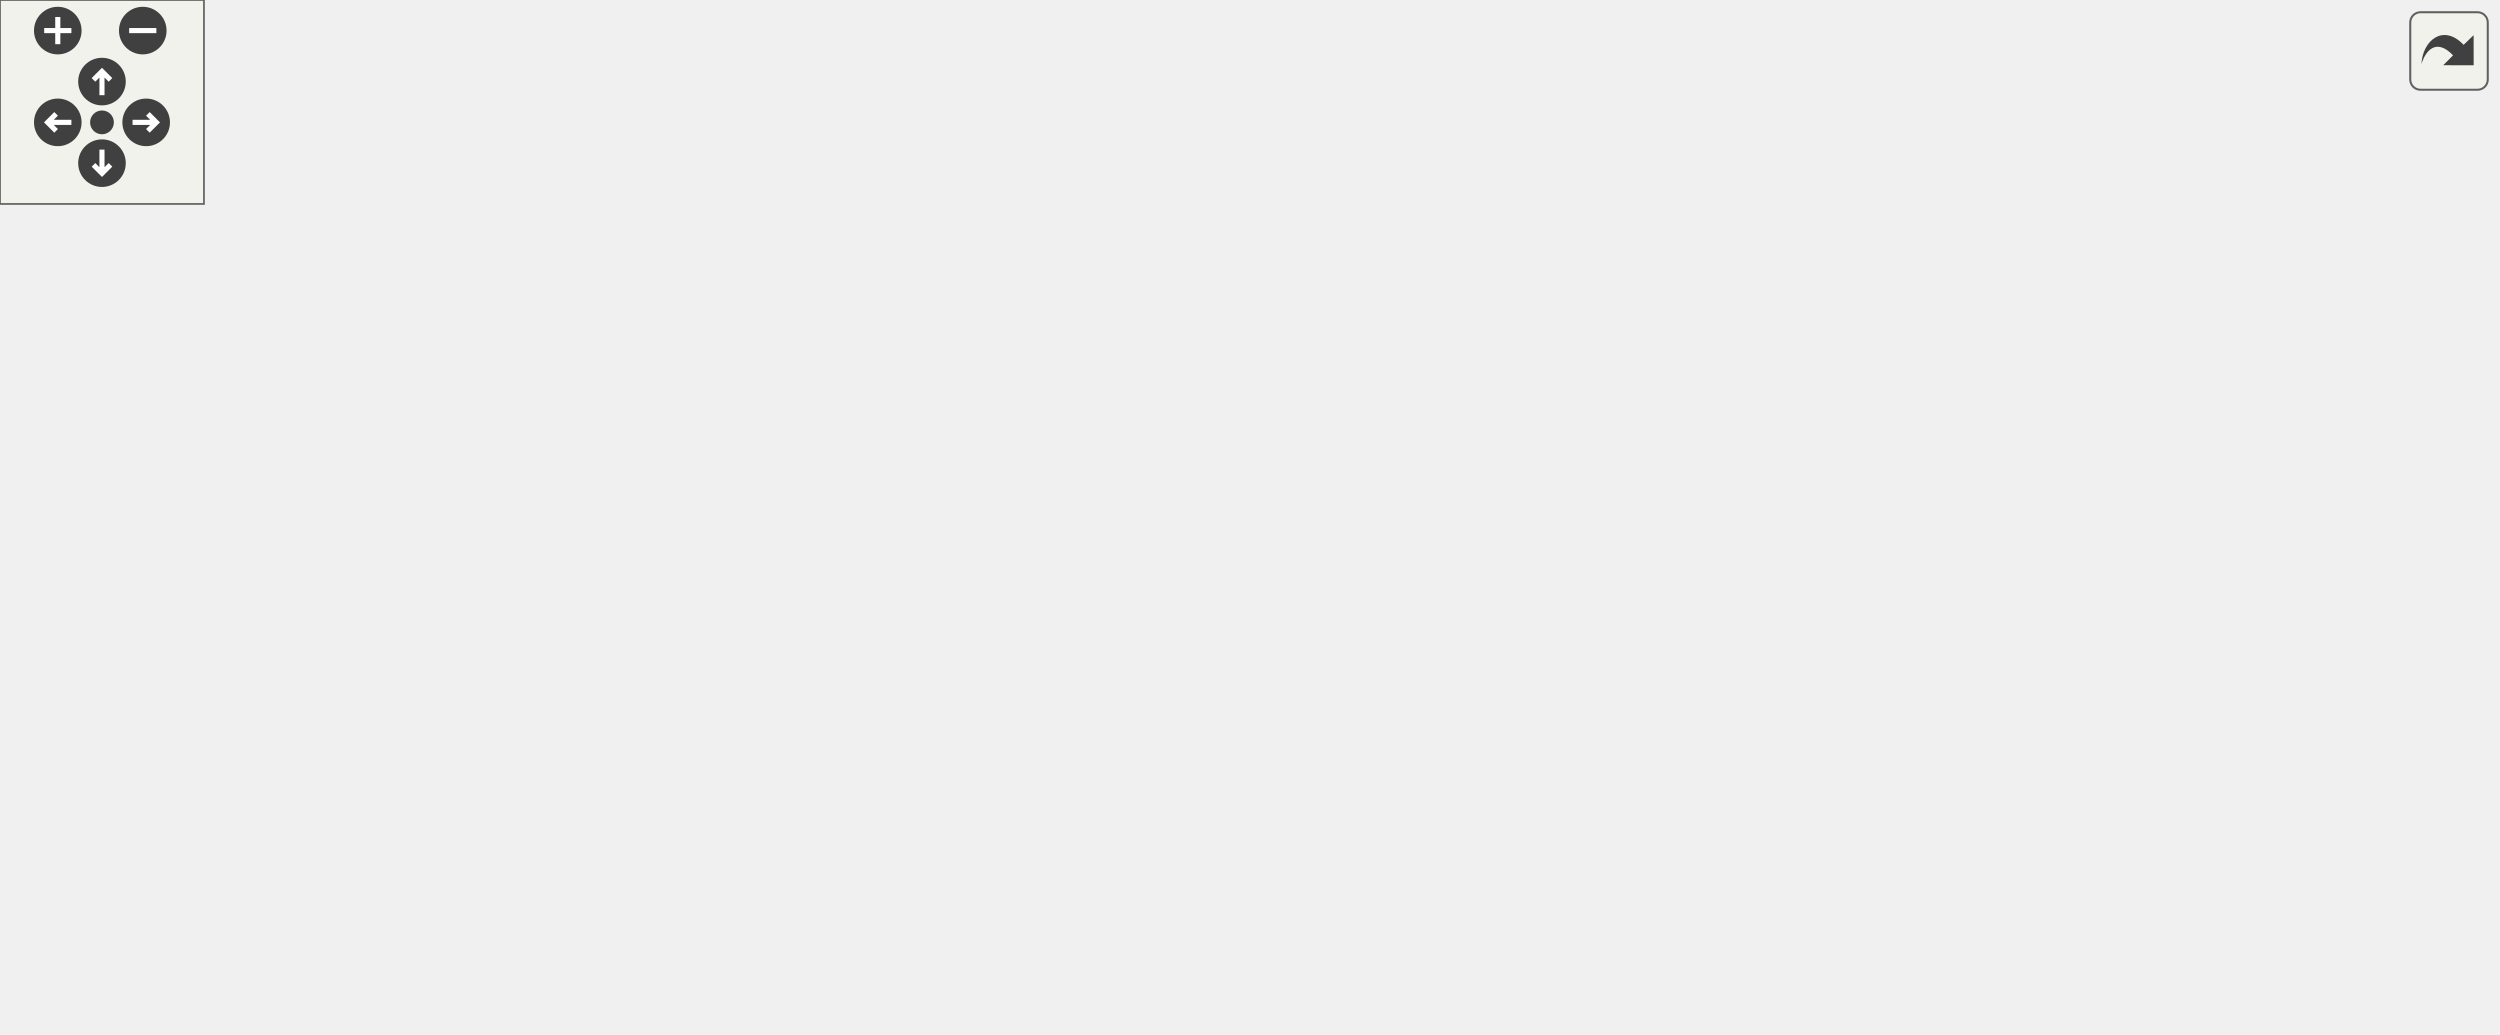
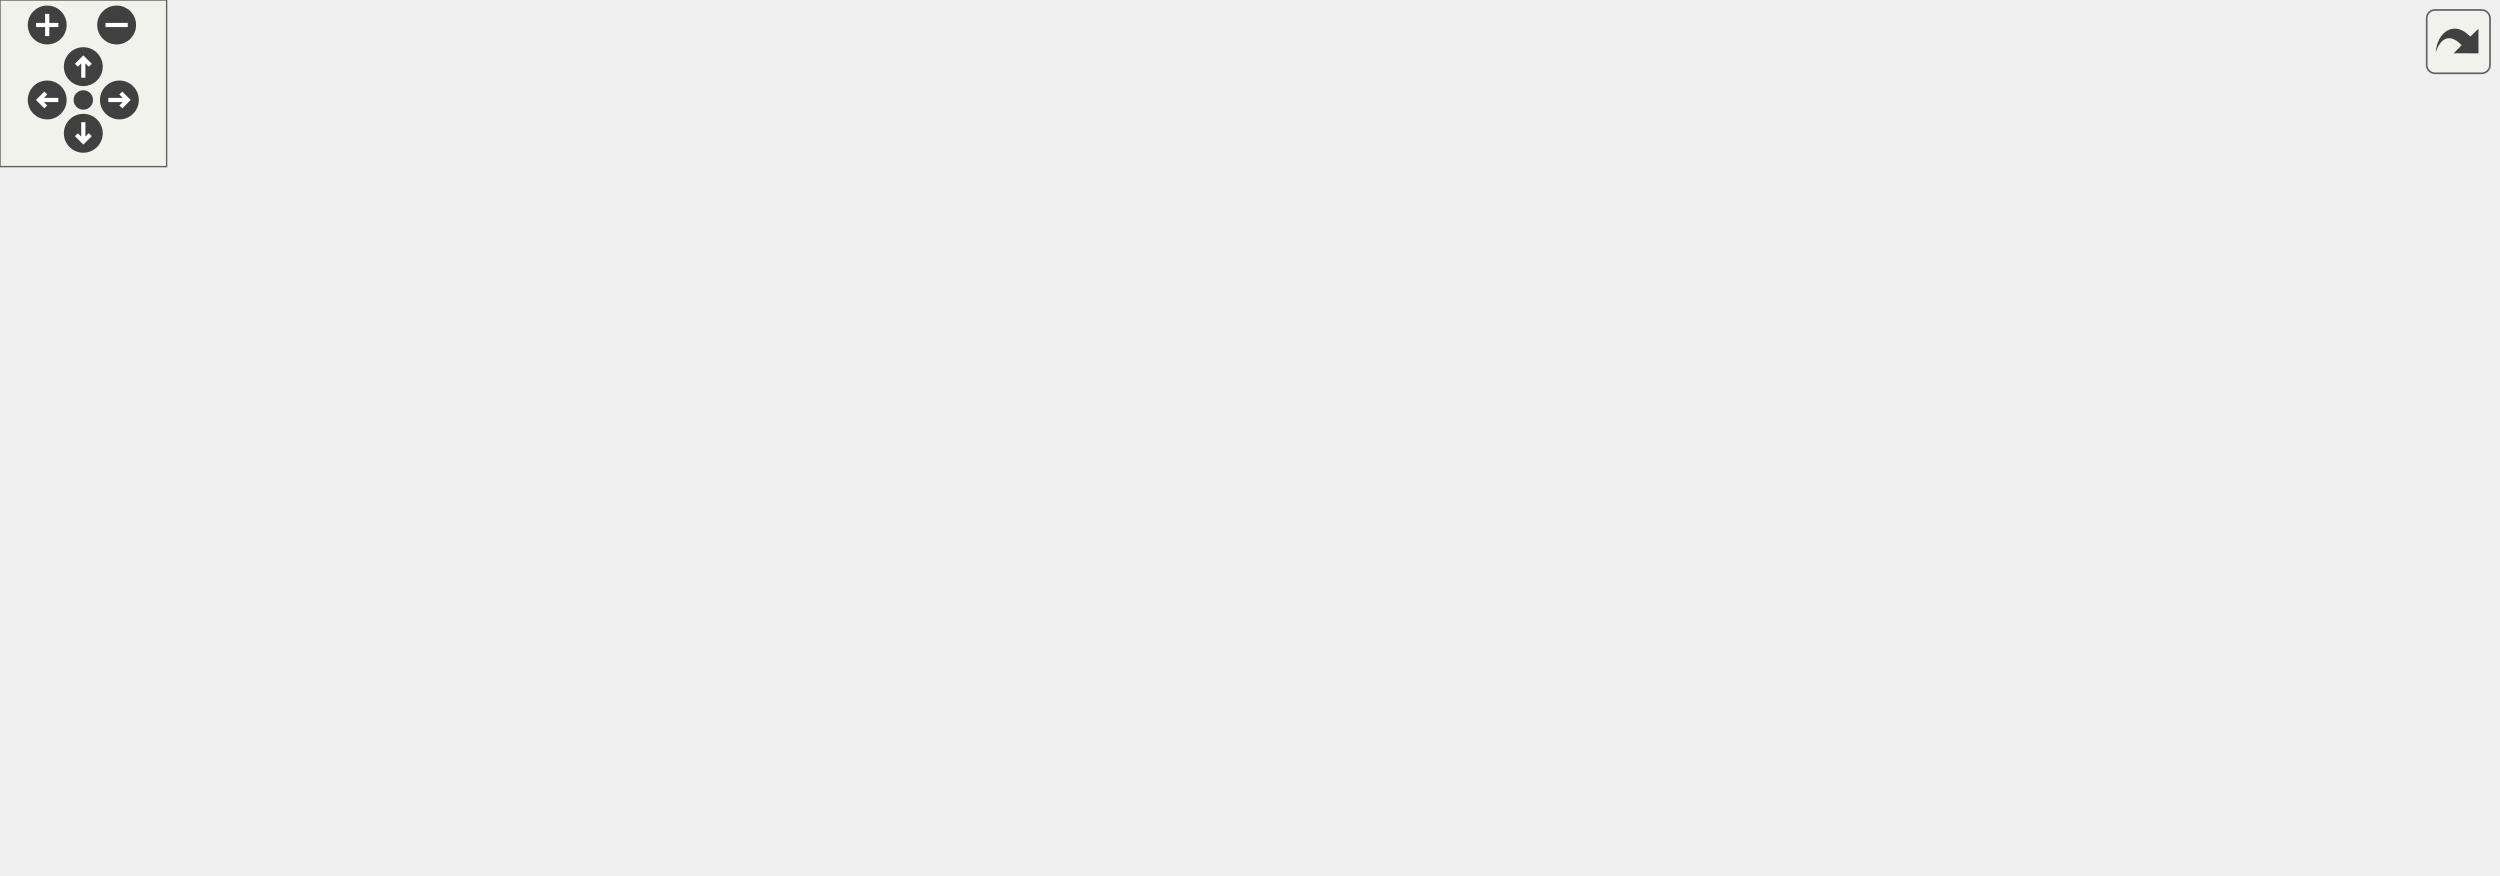
<svg xmlns="http://www.w3.org/2000/svg" xmlns:xlink="http://www.w3.org/1999/xlink" id="main" version="1.1" xml:space="preserve">
  <style type="text/css">
.edge:hover path { stroke: red; }
.edge:hover polygon { stroke: red; fill: red; }
</style>
  <defs>
    <circle id="rim" cx="0" cy="0" r="7" />
    <circle id="rim2" cx="0" cy="0" r="3.5" />
    <g id="zoomPlus">
      <use xlink:href="#rim" fill="#404040">
        <set attributeName="fill" to="#808080" begin="zoomplus.mouseover" end="zoomplus.mouseout" />
      </use>
      <path d="M-4,0h8M0,-4v8" fill="none" stroke="white" stroke-width="1.5" pointer-events="none" />
    </g>
    <g id="zoomMin">
      <use xlink:href="#rim" fill="#404040">
        <set attributeName="fill" to="#808080" begin="zoomminus.mouseover" end="zoomminus.mouseout" />
      </use>
      <path d="M-4,0h8" fill="none" stroke="white" stroke-width="1.5" pointer-events="none" />
    </g>
    <g id="dirArrow">
      <path fill="none" stroke="white" stroke-width="1.5" d="M0,-3.0v7 M-2.5,-0.5L0,-3.0L2.5,-0.5" />
    </g>
    <g id="resetDef">
      <use xlink:href="#rim2" fill="#404040">
        <set attributeName="fill" to="#808080" begin="reset.mouseover" end="reset.mouseout" />
      </use>
    </g>
  </defs>
  <svg id="graph" class="graph">
    <g id="viewport">
      <g id="node1" class="node">
        <g id="a_node1">
          <a xlink:title=" ">
-             <polygon fill="#bfbfbf" stroke="black" points="599.09,-224.5 599.09,-243.5 664.09,-243.5 664.09,-224.5 599.09,-224.5" />
-             <text text-anchor="middle" x="631.59" y="-231.5" font-family="Helvetica,sans-Serif" font-size="10.00">Fraction.h</text>
+             <polygon fill="#bfbfbf" stroke="black" points="538,-235.5 538,-254.5 603,-254.5 603,-235.5 538,-235.5" />
+             <text text-anchor="middle" x="570.5" y="-242.5" font-family="Helvetica,sans-Serif" font-size="10.00">Fraction.h</text>
          </a>
        </g>
      </g>
      <g id="node2" class="node">
        <g id="a_node2">
          <a xlink:href="limes__namespace_8h.html" target="_top" xlink:title=" ">
-             <polygon fill="none" stroke="black" points="611.59,-0.5 611.59,-19.5 725.59,-19.5 725.59,-0.5 611.59,-0.5" />
-             <text text-anchor="middle" x="668.59" y="-7.5" font-family="Helvetica,sans-Serif" font-size="10.00">limes_namespace.h</text>
+             <polygon fill="none" stroke="black" points="359.5,-0.5 359.5,-19.5 473.5,-19.5 473.5,-0.5 359.5,-0.5" />
+             <text text-anchor="middle" x="416.5" y="-7.5" font-family="Helvetica,sans-Serif" font-size="10.00">limes_namespace.h</text>
          </a>
        </g>
      </g>
      <g id="edge1" class="edge">
-         <path fill="none" stroke="midnightblue" d="M664.39,-226.27C685.26,-220.1 710.7,-208.67 723.59,-188 756.61,-135.1 708.13,-60.87 682.61,-27.91" />
-         <polygon fill="midnightblue" stroke="midnightblue" points="685.08,-25.39 676.11,-19.76 679.61,-29.76 685.08,-25.39" />
+         <path fill="none" stroke="midnightblue" d="M537.99,-244.12C449.4,-242.45 203.6,-224.12 101.5,-76 96.46,-68.68 95.68,-62.72 101.5,-56 132.9,-19.79 266.44,-11.99 349.24,-10.73" />
+         <polygon fill="midnightblue" stroke="midnightblue" points="349.37,-14.23 359.33,-10.6 349.29,-7.23 349.37,-14.23" />
      </g>
      <g id="node3" class="node">
        <g id="a_node3">
          <a xlink:href="math_helpers_8h.html" target="_top" xlink:title=" ">
-             <polygon fill="none" stroke="black" points="334.09,-168.5 334.09,-187.5 423.09,-187.5 423.09,-168.5 334.09,-168.5" />
-             <text text-anchor="middle" x="378.59" y="-175.5" font-family="Helvetica,sans-Serif" font-size="10.00">mathHelpers.h</text>
+             <polygon fill="none" stroke="black" points="472,-179.5 472,-198.5 561,-198.5 561,-179.5 472,-179.5" />
+             <text text-anchor="middle" x="516.5" y="-186.5" font-family="Helvetica,sans-Serif" font-size="10.00">mathHelpers.h</text>
          </a>
        </g>
      </g>
      <g id="edge2" class="edge">
-         <path fill="none" stroke="midnightblue" d="M599.04,-226.05C555.84,-216.83 479.15,-200.46 428.58,-189.67" />
-         <polygon fill="midnightblue" stroke="midnightblue" points="429.03,-186.19 418.52,-187.52 427.57,-193.03 429.03,-186.19" />
+         <path fill="none" stroke="midnightblue" d="M561.58,-235.08C553.72,-227.22 542.07,-215.57 532.58,-206.08" />
+         <polygon fill="midnightblue" stroke="midnightblue" points="534.8,-203.35 525.25,-198.75 529.85,-208.3 534.8,-203.35" />
      </g>
      <g id="node6" class="node">
        <g id="a_node6">
          <a xlink:title=" ">
-             <polygon fill="none" stroke="#bfbfbf" points="9.09,-0.5 9.09,-19.5 98.09,-19.5 98.09,-0.5 9.09,-0.5" />
-             <text text-anchor="middle" x="53.59" y="-7.5" font-family="Helvetica,sans-Serif" font-size="10.00">limes_export.h</text>
-           </a>
-         </g>
-       </g>
-       <g id="edge20" class="edge">
-         <path fill="none" stroke="midnightblue" d="M599.02,-233.76C508.59,-234.56 248.89,-227.77 63.59,-132 30.9,-115.1 17.4,-109.69 2.59,-76 -6.01,-56.43 12.69,-37.62 29.81,-25.31" />
-         <polygon fill="midnightblue" stroke="midnightblue" points="32.12,-27.98 38.47,-19.5 28.22,-22.17 32.12,-27.98" />
+             <polygon fill="none" stroke="#bfbfbf" points="0,-0.5 0,-19.5 89,-19.5 89,-0.5 0,-0.5" />
+             <text text-anchor="middle" x="44.5" y="-7.5" font-family="Helvetica,sans-Serif" font-size="10.00">limes_export.h</text>
+           </a>
+         </g>
+       </g>
+       <g id="edge23" class="edge">
+         <path fill="none" stroke="midnightblue" d="M537.85,-243.97C475.72,-242.99 336.9,-236.38 227.5,-199 138.57,-168.61 101.21,-158.11 55.5,-76 47.58,-61.78 45.07,-43.31 44.4,-29.69" />
+         <polygon fill="midnightblue" stroke="midnightblue" points="47.89,-29.52 44.19,-19.59 40.89,-29.66 47.89,-29.52" />
      </g>
      <g id="node9" class="node">
        <g id="a_node9">
          <a xlink:href="preprocessor_8h.html" target="_top" xlink:title=" ">
-             <polygon fill="none" stroke="black" points="517.09,-56.5 517.09,-75.5 640.09,-75.5 640.09,-56.5 517.09,-56.5" />
-             <text text-anchor="middle" x="578.59" y="-63.5" font-family="Helvetica,sans-Serif" font-size="10.00">../misc/preprocessor.h</text>
-           </a>
-         </g>
-       </g>
-       <g id="edge21" class="edge">
-         <path fill="none" stroke="midnightblue" d="M627.89,-224.47C624.06,-215.49 618.02,-200.89 613.59,-188 601.26,-152.11 589.57,-109.29 583.31,-85.41" />
-         <polygon fill="midnightblue" stroke="midnightblue" points="586.67,-84.4 580.77,-75.6 579.89,-86.16 586.67,-84.4" />
-       </g>
-       <g id="node14" class="node">
-         <g id="a_node14">
+             <polygon fill="none" stroke="black" points="741,-56.5 741,-75.5 864,-75.5 864,-56.5 741,-56.5" />
+             <text text-anchor="middle" x="802.5" y="-63.5" font-family="Helvetica,sans-Serif" font-size="10.00">../misc/preprocessor.h</text>
+           </a>
+         </g>
+       </g>
+       <g id="edge24" class="edge">
+         <path fill="none" stroke="midnightblue" d="M603.14,-238.75C678.01,-225.97 858.4,-190.75 893.5,-143 901.66,-131.9 900.77,-123.7 893.5,-112 883.78,-96.36 866.84,-85.98 850.18,-79.19" />
+         <polygon fill="midnightblue" stroke="midnightblue" points="851.06,-75.78 840.47,-75.59 848.63,-82.35 851.06,-75.78" />
+       </g>
+       <g id="node15" class="node">
+         <g id="a_node15">
          <a xlink:href="_fraction__impl_8h.html" target="_top" xlink:title=" ">
-             <polygon fill="none" stroke="black" points="622.59,-168.5 622.59,-187.5 714.59,-187.5 714.59,-168.5 622.59,-168.5" />
-             <text text-anchor="middle" x="668.59" y="-175.5" font-family="Helvetica,sans-Serif" font-size="10.00">Fraction_impl.h</text>
-           </a>
-         </g>
-       </g>
-       <g id="edge22" class="edge">
-         <path fill="none" stroke="midnightblue" d="M632.54,-224.08C636.19,-216.38 643.59,-205.03 650.89,-195.65" />
-         <polygon fill="midnightblue" stroke="midnightblue" points="653.76,-197.68 657.47,-187.75 648.38,-193.2 653.76,-197.68" />
+             <polygon fill="none" stroke="black" points="579.5,-179.5 579.5,-198.5 671.5,-198.5 671.5,-179.5 579.5,-179.5" />
+             <text text-anchor="middle" x="625.5" y="-186.5" font-family="Helvetica,sans-Serif" font-size="10.00">Fraction_impl.h</text>
+           </a>
+         </g>
+       </g>
+       <g id="edge25" class="edge">
+         <path fill="none" stroke="midnightblue" d="M574.42,-235.08C580.96,-226.98 592.97,-214.87 603.84,-205.23" />
+         <polygon fill="midnightblue" stroke="midnightblue" points="606.11,-207.9 611.46,-198.75 601.57,-202.57 606.11,-207.9" />
      </g>
      <g id="edge3" class="edge">
-         <path fill="none" stroke="midnightblue" d="M393.3,-168.38C421.9,-151.65 483.18,-116.06 493.59,-112 559.5,-86.34 596.86,-124.22 648.59,-76 661.27,-64.19 665.99,-44.55 667.7,-29.95" />
-         <polygon fill="midnightblue" stroke="midnightblue" points="671.22,-29.81 668.53,-19.56 664.25,-29.25 671.22,-29.81" />
+         <path fill="none" stroke="midnightblue" d="M524.25,-179.45C543.52,-157.13 589.98,-96.09 560.5,-56 542.74,-31.84 512.06,-20.29 483.57,-14.9" />
+         <polygon fill="midnightblue" stroke="midnightblue" points="484.05,-11.43 473.61,-13.24 482.9,-18.34 484.05,-11.43" />
      </g>
      <g id="node4" class="node">
        <g id="a_node4">
          <a xlink:title=" ">
-             <polygon fill="none" stroke="#bfbfbf" points="245.09,-112.5 245.09,-131.5 292.09,-131.5 292.09,-112.5 245.09,-112.5" />
-             <text text-anchor="middle" x="268.59" y="-119.5" font-family="Helvetica,sans-Serif" font-size="10.00">cmath</text>
+             <polygon fill="none" stroke="#bfbfbf" points="441,-118 441,-137 488,-137 488,-118 441,-118" />
+             <text text-anchor="middle" x="464.5" y="-125" font-family="Helvetica,sans-Serif" font-size="10.00">cmath</text>
          </a>
        </g>
      </g>
      <g id="edge4" class="edge">
-         <path fill="none" stroke="midnightblue" d="M360.92,-168.32C343.2,-159.62 315.69,-146.12 295.31,-136.11" />
-         <polygon fill="midnightblue" stroke="midnightblue" points="296.74,-132.92 286.22,-131.65 293.66,-139.2 296.74,-132.92" />
+         <path fill="none" stroke="midnightblue" d="M509.05,-179.48C501.17,-170.46 488.56,-156.02 478.76,-144.81" />
+         <polygon fill="midnightblue" stroke="midnightblue" points="481.15,-142.24 471.94,-137.01 475.88,-146.84 481.15,-142.24" />
      </g>
      <g id="node5" class="node">
        <g id="a_node5">
          <a xlink:title=" ">
-             <polygon fill="none" stroke="#bfbfbf" points="19.09,-56.5 19.09,-75.5 88.09,-75.5 88.09,-56.5 19.09,-56.5" />
-             <text text-anchor="middle" x="53.59" y="-63.5" font-family="Helvetica,sans-Serif" font-size="10.00">type_traits</text>
+             <polygon fill="none" stroke="#bfbfbf" points="483,-56.5 483,-75.5 552,-75.5 552,-56.5 483,-56.5" />
+             <text text-anchor="middle" x="517.5" y="-63.5" font-family="Helvetica,sans-Serif" font-size="10.00">type_traits</text>
          </a>
        </g>
      </g>
      <g id="edge5" class="edge">
-         <path fill="none" stroke="midnightblue" d="M350.27,-168.44C321.35,-159.61 275.19,-145.3 235.59,-132 183.12,-114.38 122.69,-92.47 86.35,-79.12" />
-         <polygon fill="midnightblue" stroke="midnightblue" points="87.36,-75.77 76.77,-75.6 84.94,-82.33 87.36,-75.77" />
+         <path fill="none" stroke="midnightblue" d="M516.57,-179.3C516.73,-159.85 517.12,-112.49 517.34,-85.9" />
+         <polygon fill="midnightblue" stroke="midnightblue" points="520.85,-85.65 517.43,-75.62 513.85,-85.59 520.85,-85.65" />
      </g>
      <g id="edge6" class="edge">
-         <path fill="none" stroke="midnightblue" d="M333.89,-171.71C244.21,-160.05 47.65,-128.91 9.59,-76 -2.6,-59.04 15.58,-39.09 32.14,-25.81" />
-         <polygon fill="midnightblue" stroke="midnightblue" points="34.6,-28.33 40.48,-19.52 30.38,-22.74 34.6,-28.33" />
+         <path fill="none" stroke="midnightblue" d="M471.91,-181.99C371.89,-167.71 133.78,-128.9 74.5,-76 60.9,-63.87 53.04,-44.31 48.8,-29.81" />
+         <polygon fill="midnightblue" stroke="midnightblue" points="52.14,-28.72 46.24,-19.92 45.36,-30.48 52.14,-28.72" />
      </g>
      <g id="node7" class="node">
        <g id="a_node7">
          <a xlink:title=" ">
-             <polygon fill="none" stroke="#bfbfbf" points="502.59,-112.5 502.59,-131.5 566.59,-131.5 566.59,-112.5 502.59,-112.5" />
-             <text text-anchor="middle" x="534.59" y="-119.5" font-family="Helvetica,sans-Serif" font-size="10.00">algorithm</text>
+             <polygon fill="none" stroke="#bfbfbf" points="582.5,-118 582.5,-137 646.5,-137 646.5,-118 582.5,-118" />
+             <text text-anchor="middle" x="614.5" y="-125" font-family="Helvetica,sans-Serif" font-size="10.00">algorithm</text>
          </a>
        </g>
      </g>
      <g id="edge7" class="edge">
-         <path fill="none" stroke="midnightblue" d="M403.31,-168.44C429.44,-159.4 470.85,-145.06 500.17,-134.92" />
-         <polygon fill="midnightblue" stroke="midnightblue" points="501.69,-138.1 509.99,-131.52 499.4,-131.48 501.69,-138.1" />
+         <path fill="none" stroke="midnightblue" d="M530.54,-179.48C546.55,-169.75 572.95,-153.73 591.87,-142.24" />
+         <polygon fill="midnightblue" stroke="midnightblue" points="593.75,-145.19 600.49,-137.01 590.12,-139.21 593.75,-145.19" />
      </g>
      <g id="node8" class="node">
        <g id="a_node8">
          <a xlink:href="limes__assert_8h.html" target="_top" xlink:title=" ">
-             <polygon fill="none" stroke="black" points="310.59,-112.5 310.59,-131.5 446.59,-131.5 446.59,-112.5 310.59,-112.5" />
-             <text text-anchor="middle" x="378.59" y="-119.5" font-family="Helvetica,sans-Serif" font-size="10.00">../system/limes_assert.h</text>
+             <polygon fill="none" stroke="black" points="286.5,-118 286.5,-137 422.5,-137 422.5,-118 286.5,-118" />
+             <text text-anchor="middle" x="354.5" y="-125" font-family="Helvetica,sans-Serif" font-size="10.00">../system/limes_assert.h</text>
          </a>
        </g>
      </g>
      <g id="edge8" class="edge">
-         <path fill="none" stroke="midnightblue" d="M378.59,-168.08C378.59,-161.01 378.59,-150.86 378.59,-141.99" />
-         <polygon fill="midnightblue" stroke="midnightblue" points="382.09,-141.75 378.59,-131.75 375.09,-141.75 382.09,-141.75" />
+         <path fill="none" stroke="midnightblue" d="M493.29,-179.48C465.5,-169.27 418.78,-152.11 387.31,-140.55" />
+         <polygon fill="midnightblue" stroke="midnightblue" points="388.26,-137.17 377.67,-137.01 385.85,-143.74 388.26,-137.17" />
+       </g>
+       <g id="node14" class="node">
+         <g id="a_node14">
+           <a xlink:href="compiler__defs_8h.html" target="_top" xlink:title=" ">
+             <polygon fill="none" stroke="black" points="703,-112.5 703,-142.5 810,-142.5 810,-112.5 703,-112.5" />
+             <text text-anchor="start" x="711" y="-130.5" font-family="Helvetica,sans-Serif" font-size="10.00">../system/compiler</text>
+             <text text-anchor="middle" x="756.5" y="-119.5" font-family="Helvetica,sans-Serif" font-size="10.00">_defs.h</text>
+           </a>
+         </g>
+       </g>
+       <g id="edge20" class="edge">
+         <path fill="none" stroke="midnightblue" d="M550.89,-179.48C587.84,-170.31 647.38,-155.55 692.91,-144.26" />
+         <polygon fill="midnightblue" stroke="midnightblue" points="693.83,-147.64 702.69,-141.84 692.14,-140.85 693.83,-147.64" />
      </g>
      <g id="edge10" class="edge">
-         <path fill="none" stroke="midnightblue" d="M393.26,-112.42C416.75,-98.96 464.57,-72.67 507.59,-56 544.47,-41.71 587.7,-29.89 620.07,-21.95" />
-         <polygon fill="midnightblue" stroke="midnightblue" points="621.28,-25.26 630.18,-19.51 619.64,-18.45 621.28,-25.26" />
+         <path fill="none" stroke="midnightblue" d="M364.05,-117.71C373.77,-108.28 388.64,-92.42 397.5,-76 405.35,-61.45 410.31,-43.27 413.19,-29.84" />
+         <polygon fill="midnightblue" stroke="midnightblue" points="416.65,-30.35 415.13,-19.86 409.78,-29.01 416.65,-30.35" />
      </g>
      <g id="edge13" class="edge">
-         <path fill="none" stroke="midnightblue" d="M324.34,-112.48C268.64,-103.66 179.49,-89.33 102.59,-76 101.13,-75.75 99.64,-75.49 98.14,-75.22" />
-         <polygon fill="midnightblue" stroke="midnightblue" points="98.57,-71.74 88.11,-73.43 97.34,-78.63 98.57,-71.74" />
+         <path fill="none" stroke="midnightblue" d="M377.85,-117.98C405.81,-107.77 452.83,-90.61 484.49,-79.05" />
+         <polygon fill="midnightblue" stroke="midnightblue" points="486,-82.23 494.19,-75.51 483.6,-75.65 486,-82.23" />
      </g>
      <g id="edge9" class="edge">
-         <path fill="none" stroke="midnightblue" d="M312.88,-112.47C252.05,-103.93 166.5,-90.05 135.59,-76 109.4,-64.09 84.23,-42.04 68.84,-26.95" />
-         <polygon fill="midnightblue" stroke="midnightblue" points="71.26,-24.42 61.73,-19.79 66.29,-29.35 71.26,-24.42" />
+         <path fill="none" stroke="midnightblue" d="M286.42,-124.7C232.96,-120.62 158.31,-108.83 101.5,-76 81.67,-64.54 65.23,-43.65 55.18,-28.64" />
+         <polygon fill="midnightblue" stroke="midnightblue" points="57.86,-26.34 49.53,-19.79 51.96,-30.1 57.86,-26.34" />
      </g>
      <g id="edge11" class="edge">
-         <path fill="none" stroke="midnightblue" d="M410.28,-112.44C444.66,-103.16 499.67,-88.31 537.38,-78.13" />
-         <polygon fill="midnightblue" stroke="midnightblue" points="538.31,-81.5 547.05,-75.52 536.49,-74.74 538.31,-81.5" />
+         <path fill="none" stroke="midnightblue" d="M397.18,-117.95C408.33,-115.86 420.34,-113.73 431.5,-112 535.15,-95.97 655.82,-82.24 730.7,-74.3" />
+         <polygon fill="midnightblue" stroke="midnightblue" points="731.37,-77.75 740.95,-73.22 730.64,-70.79 731.37,-77.75" />
      </g>
      <g id="node10" class="node">
        <g id="a_node10">
          <a xlink:title=" ">
-             <polygon fill="none" stroke="#bfbfbf" points="446.59,-0.5 446.59,-19.5 546.59,-19.5 546.59,-0.5 446.59,-0.5" />
-             <text text-anchor="middle" x="496.59" y="-7.5" font-family="Helvetica,sans-Serif" font-size="10.00">limes_platform.h</text>
+             <polygon fill="none" stroke="#bfbfbf" points="662.5,-0.5 662.5,-19.5 762.5,-19.5 762.5,-0.5 662.5,-0.5" />
+             <text text-anchor="middle" x="712.5" y="-7.5" font-family="Helvetica,sans-Serif" font-size="10.00">limes_platform.h</text>
          </a>
        </g>
      </g>
      <g id="edge18" class="edge">
-         <path fill="none" stroke="midnightblue" d="M389.37,-112.28C400.24,-103.39 417.39,-89.09 431.59,-76 449.09,-59.88 468.25,-40.49 481.2,-27.11" />
-         <polygon fill="midnightblue" stroke="midnightblue" points="483.98,-29.27 488.39,-19.64 478.94,-24.41 483.98,-29.27" />
+         <path fill="none" stroke="midnightblue" d="M365.96,-117.83C386.41,-102.81 431.03,-72.01 473.5,-56 531.96,-33.96 602.69,-22.37 651.98,-16.5" />
+         <polygon fill="midnightblue" stroke="midnightblue" points="652.62,-19.95 662.15,-15.34 651.82,-13 652.62,-19.95" />
      </g>
      <g id="node11" class="node">
        <g id="a_node11">
          <a xlink:title=" ">
-             <polygon fill="none" stroke="#bfbfbf" points="291.09,-56.5 291.09,-75.5 336.09,-75.5 336.09,-56.5 291.09,-56.5" />
-             <text text-anchor="middle" x="313.59" y="-63.5" font-family="Helvetica,sans-Serif" font-size="10.00">utility</text>
+             <polygon fill="none" stroke="#bfbfbf" points="257,-56.5 257,-75.5 302,-75.5 302,-56.5 257,-56.5" />
+             <text text-anchor="middle" x="279.5" y="-63.5" font-family="Helvetica,sans-Serif" font-size="10.00">utility</text>
          </a>
        </g>
      </g>
      <g id="edge14" class="edge">
-         <path fill="none" stroke="midnightblue" d="M368.15,-112.32C358.45,-104.26 343.78,-92.08 332.09,-82.37" />
-         <polygon fill="midnightblue" stroke="midnightblue" points="334.16,-79.53 324.23,-75.83 329.68,-84.92 334.16,-79.53" />
+         <path fill="none" stroke="midnightblue" d="M343.75,-117.98C331.95,-108.61 312.76,-93.38 298.42,-82.01" />
+         <polygon fill="midnightblue" stroke="midnightblue" points="300.24,-78.98 290.23,-75.51 295.88,-84.47 300.24,-78.98" />
      </g>
      <g id="node12" class="node">
        <g id="a_node12">
          <a xlink:href="_ignore_unused_8h.html" target="_top" xlink:title=" ">
-             <polygon fill="none" stroke="black" points="144.59,-56.5 144.59,-75.5 272.59,-75.5 272.59,-56.5 144.59,-56.5" />
-             <text text-anchor="middle" x="208.59" y="-63.5" font-family="Helvetica,sans-Serif" font-size="10.00">../misc/IgnoreUnused.h</text>
+             <polygon fill="none" stroke="black" points="110.5,-56.5 110.5,-75.5 238.5,-75.5 238.5,-56.5 110.5,-56.5" />
+             <text text-anchor="middle" x="174.5" y="-63.5" font-family="Helvetica,sans-Serif" font-size="10.00">../misc/IgnoreUnused.h</text>
          </a>
        </g>
      </g>
      <g id="edge15" class="edge">
-         <path fill="none" stroke="midnightblue" d="M351.66,-112.44C322.93,-103.32 277.27,-88.81 245.27,-78.65" />
-         <polygon fill="midnightblue" stroke="midnightblue" points="246,-75.21 235.4,-75.52 243.88,-81.88 246,-75.21" />
+         <path fill="none" stroke="midnightblue" d="M328.71,-117.98C297.57,-107.68 245.02,-90.31 210.05,-78.75" />
+         <polygon fill="midnightblue" stroke="midnightblue" points="210.84,-75.32 200.24,-75.51 208.64,-81.97 210.84,-75.32" />
      </g>
      <g id="node13" class="node">
        <g id="a_node13">
          <a xlink:title=" ">
-             <polygon fill="none" stroke="#bfbfbf" points="354.59,-56.5 354.59,-75.5 422.59,-75.5 422.59,-56.5 354.59,-56.5" />
-             <text text-anchor="middle" x="388.59" y="-63.5" font-family="Helvetica,sans-Serif" font-size="10.00">filesystem</text>
+             <polygon fill="none" stroke="#bfbfbf" points="320.5,-56.5 320.5,-75.5 388.5,-75.5 388.5,-56.5 320.5,-56.5" />
+             <text text-anchor="middle" x="354.5" y="-63.5" font-family="Helvetica,sans-Serif" font-size="10.00">filesystem</text>
          </a>
        </g>
      </g>
      <g id="edge19" class="edge">
-         <path fill="none" stroke="midnightblue" d="M380.25,-112.08C381.57,-104.93 383.48,-94.64 385.13,-85.69" />
-         <polygon fill="midnightblue" stroke="midnightblue" points="388.59,-86.22 386.97,-75.75 381.71,-84.95 388.59,-86.22" />
+         <path fill="none" stroke="midnightblue" d="M354.5,-117.98C354.5,-109.58 354.5,-96.48 354.5,-85.66" />
+         <polygon fill="midnightblue" stroke="midnightblue" points="358,-85.51 354.5,-75.51 351,-85.51 358,-85.51" />
      </g>
      <g id="edge12" class="edge">
-         <path fill="none" stroke="midnightblue" d="M565.42,-56.32C552.75,-47.98 533.36,-35.21 518.39,-25.35" />
-         <polygon fill="midnightblue" stroke="midnightblue" points="520.01,-22.23 509.74,-19.65 516.16,-28.08 520.01,-22.23" />
+         <path fill="none" stroke="midnightblue" d="M788.04,-56.32C774,-47.9 752.45,-34.97 735.96,-25.07" />
+         <polygon fill="midnightblue" stroke="midnightblue" points="737.3,-21.8 726.92,-19.65 733.7,-27.8 737.3,-21.8" />
      </g>
      <g id="edge17" class="edge">
-         <path fill="none" stroke="midnightblue" d="M272.69,-57.07C275.7,-56.71 278.68,-56.35 281.59,-56 393.75,-42.57 524.27,-27.51 601.46,-18.66" />
-         <polygon fill="midnightblue" stroke="midnightblue" points="601.99,-22.13 611.53,-17.51 601.2,-15.17 601.99,-22.13" />
+         <path fill="none" stroke="midnightblue" d="M212.85,-56.44C254.97,-47.04 322.71,-31.93 368.37,-21.74" />
+         <polygon fill="midnightblue" stroke="midnightblue" points="369.34,-25.11 378.33,-19.52 367.81,-18.28 369.34,-25.11" />
      </g>
      <g id="edge16" class="edge">
-         <path fill="none" stroke="midnightblue" d="M184.03,-56.44C158.07,-47.4 116.93,-33.06 87.8,-22.92" />
-         <polygon fill="midnightblue" stroke="midnightblue" points="88.63,-19.5 78.04,-19.52 86.33,-26.11 88.63,-19.5" />
-       </g>
-       <g id="edge24" class="edge">
-         <path fill="none" stroke="midnightblue" d="M667.73,-187.75C664.13,-195.4 656.76,-206.74 649.45,-216.14" />
-         <polygon fill="midnightblue" stroke="midnightblue" points="646.56,-214.15 642.87,-224.08 651.95,-218.62 646.56,-214.15" />
-       </g>
-       <g id="edge23" class="edge">
-         <path fill="none" stroke="midnightblue" d="M673.47,-168.37C678.15,-159.55 684.9,-145.3 687.59,-132 694.95,-95.67 683.48,-52.72 675.41,-29" />
-         <polygon fill="midnightblue" stroke="midnightblue" points="678.69,-27.79 672.02,-19.55 672.1,-30.15 678.69,-27.79" />
+         <path fill="none" stroke="midnightblue" d="M153.9,-56.44C132.51,-47.56 98.82,-33.56 74.48,-23.45" />
+         <polygon fill="midnightblue" stroke="midnightblue" points="75.58,-20.12 65,-19.52 72.89,-26.58 75.58,-20.12" />
+       </g>
+       <g id="edge22" class="edge">
+         <path fill="none" stroke="midnightblue" d="M767.4,-112.4C774.09,-103.75 782.68,-92.64 789.68,-83.58" />
+         <polygon fill="midnightblue" stroke="midnightblue" points="792.46,-85.71 795.81,-75.66 786.92,-81.43 792.46,-85.71" />
+       </g>
+       <g id="edge21" class="edge">
+         <path fill="none" stroke="midnightblue" d="M748.59,-112.22C743.29,-102.27 736.41,-88.58 731.5,-76 725.49,-60.6 720.35,-42.5 716.94,-29.32" />
+         <polygon fill="midnightblue" stroke="midnightblue" points="720.32,-28.42 714.5,-19.57 713.53,-30.12 720.32,-28.42" />
+       </g>
+       <g id="edge27" class="edge">
+         <path fill="none" stroke="midnightblue" d="M621.65,-198.83C615.11,-206.95 603.02,-219.15 592.1,-228.82" />
+         <polygon fill="midnightblue" stroke="midnightblue" points="589.8,-226.18 584.45,-235.32 594.34,-231.51 589.8,-226.18" />
      </g>
      <g id="edge26" class="edge">
-         <path fill="none" stroke="midnightblue" d="M647.36,-168.44C625.21,-159.52 590.28,-145.44 565.16,-135.32" />
-         <polygon fill="midnightblue" stroke="midnightblue" points="566.31,-132.01 555.73,-131.52 563.69,-138.5 566.31,-132.01" />
-       </g>
-       <g id="node15" class="node">
-         <g id="a_node15">
-           <a xlink:title=" ">
-             <polygon fill="none" stroke="#bfbfbf" points="622.59,-112.5 622.59,-131.5 678.59,-131.5 678.59,-112.5 622.59,-112.5" />
-             <text text-anchor="middle" x="650.59" y="-119.5" font-family="Helvetica,sans-Serif" font-size="10.00">numeric</text>
-           </a>
-         </g>
-       </g>
-       <g id="edge25" class="edge">
-         <path fill="none" stroke="midnightblue" d="M665.62,-168.08C663.21,-160.85 659.73,-150.41 656.73,-141.4" />
-         <polygon fill="midnightblue" stroke="midnightblue" points="659.99,-140.13 653.51,-131.75 653.35,-142.34 659.99,-140.13" />
+         <path fill="none" stroke="midnightblue" d="M633.67,-179.34C646.17,-165 667.4,-135.55 655.5,-112 623.96,-49.58 542.76,-25.72 483.74,-16.61" />
+         <polygon fill="midnightblue" stroke="midnightblue" points="484.13,-13.13 473.73,-15.17 483.14,-20.06 484.13,-13.13" />
+       </g>
+       <g id="edge29" class="edge">
+         <path fill="none" stroke="midnightblue" d="M623.92,-179.48C622.37,-171.08 619.95,-157.98 617.95,-147.16" />
+         <polygon fill="midnightblue" stroke="midnightblue" points="621.33,-146.21 616.07,-137.01 614.45,-147.48 621.33,-146.21" />
+       </g>
+       <g id="node16" class="node">
+         <g id="a_node16">
+           <a xlink:title=" ">
+             <polygon fill="none" stroke="#bfbfbf" points="828.5,-118 828.5,-137 884.5,-137 884.5,-118 828.5,-118" />
+             <text text-anchor="middle" x="856.5" y="-125" font-family="Helvetica,sans-Serif" font-size="10.00">numeric</text>
+           </a>
+         </g>
+       </g>
+       <g id="edge28" class="edge">
+         <path fill="none" stroke="midnightblue" d="M669.64,-179.48C709.05,-171.46 768.16,-158.4 818.5,-143 820.92,-142.26 823.41,-141.44 825.9,-140.58" />
+         <polygon fill="midnightblue" stroke="midnightblue" points="827.17,-143.85 835.37,-137.14 824.78,-137.27 827.17,-143.85" />
      </g>
    </g>
  </svg>
  <g id="navigator" transform="translate(0 0)" fill="#404254">
    <rect fill="#f2f5e9" fill-opacity="0.5" stroke="#606060" stroke-width=".5" x="0" y="0" width="60" height="60" />
    <use id="zoomplus" xlink:href="#zoomPlus" x="17" y="9" />
    <use id="zoomminus" xlink:href="#zoomMin" x="42" y="9" />
    <use id="reset" xlink:href="#resetDef" x="30" y="36" />
    <g id="arrowUp" xlink:href="#dirArrow" transform="translate(30 24)">
      <use xlink:href="#rim" fill="#404040">
        <set attributeName="fill" to="#808080" begin="arrowUp.mouseover" end="arrowUp.mouseout" />
      </use>
      <path fill="none" stroke="white" stroke-width="1.5" d="M0,-3.0v7 M-2.5,-0.5L0,-3.0L2.5,-0.5" />
    </g>
    <g id="arrowRight" xlink:href="#dirArrow" transform="rotate(90) translate(36 -43)">
      <use xlink:href="#rim" fill="#404040">
        <set attributeName="fill" to="#808080" begin="arrowRight.mouseover" end="arrowRight.mouseout" />
      </use>
      <path fill="none" stroke="white" stroke-width="1.5" d="M0,-3.0v7 M-2.5,-0.5L0,-3.0L2.5,-0.5" />
    </g>
    <g id="arrowDown" xlink:href="#dirArrow" transform="rotate(180) translate(-30 -48)">
      <use xlink:href="#rim" fill="#404040">
        <set attributeName="fill" to="#808080" begin="arrowDown.mouseover" end="arrowDown.mouseout" />
      </use>
      <path fill="none" stroke="white" stroke-width="1.5" d="M0,-3.0v7 M-2.5,-0.5L0,-3.0L2.5,-0.5" />
    </g>
    <g id="arrowLeft" xlink:href="#dirArrow" transform="rotate(270) translate(-36 17)">
      <use xlink:href="#rim" fill="#404040">
        <set attributeName="fill" to="#808080" begin="arrowLeft.mouseover" end="arrowLeft.mouseout" />
      </use>
      <path fill="none" stroke="white" stroke-width="1.5" d="M0,-3.0v7 M-2.5,-0.5L0,-3.0L2.5,-0.5" />
    </g>
  </g>
  <svg viewBox="0 0 15 15" width="100%" height="30px" preserveAspectRatio="xMaxYMin meet">
    <g id="arrow_out" transform="scale(0.3 0.3)">
      <a xlink:href="_fraction_8h__incl_org.svg" target="_base">
        <rect id="button" ry="5" rx="5" y="6" x="6" height="38" width="38" fill="#f2f5e9" fill-opacity="0.5" stroke="#606060" stroke-width="1.0" />
        <path id="arrow" d="M 11.5,31.437 C 11.94,20.098 22.043,11.323 32.159,21.979 L 37.069,17.246 C 37.069,17.246 37.088,32 37.088,32 L 22.16,31.978 C 22.16,31.978 26.998,27.14 26.998,27.14 C 18.529,18.264 13.292,25.23 11.5,31.437 z" style="fill:#404040;" />
      </a>
    </g>
  </svg>
</svg>
